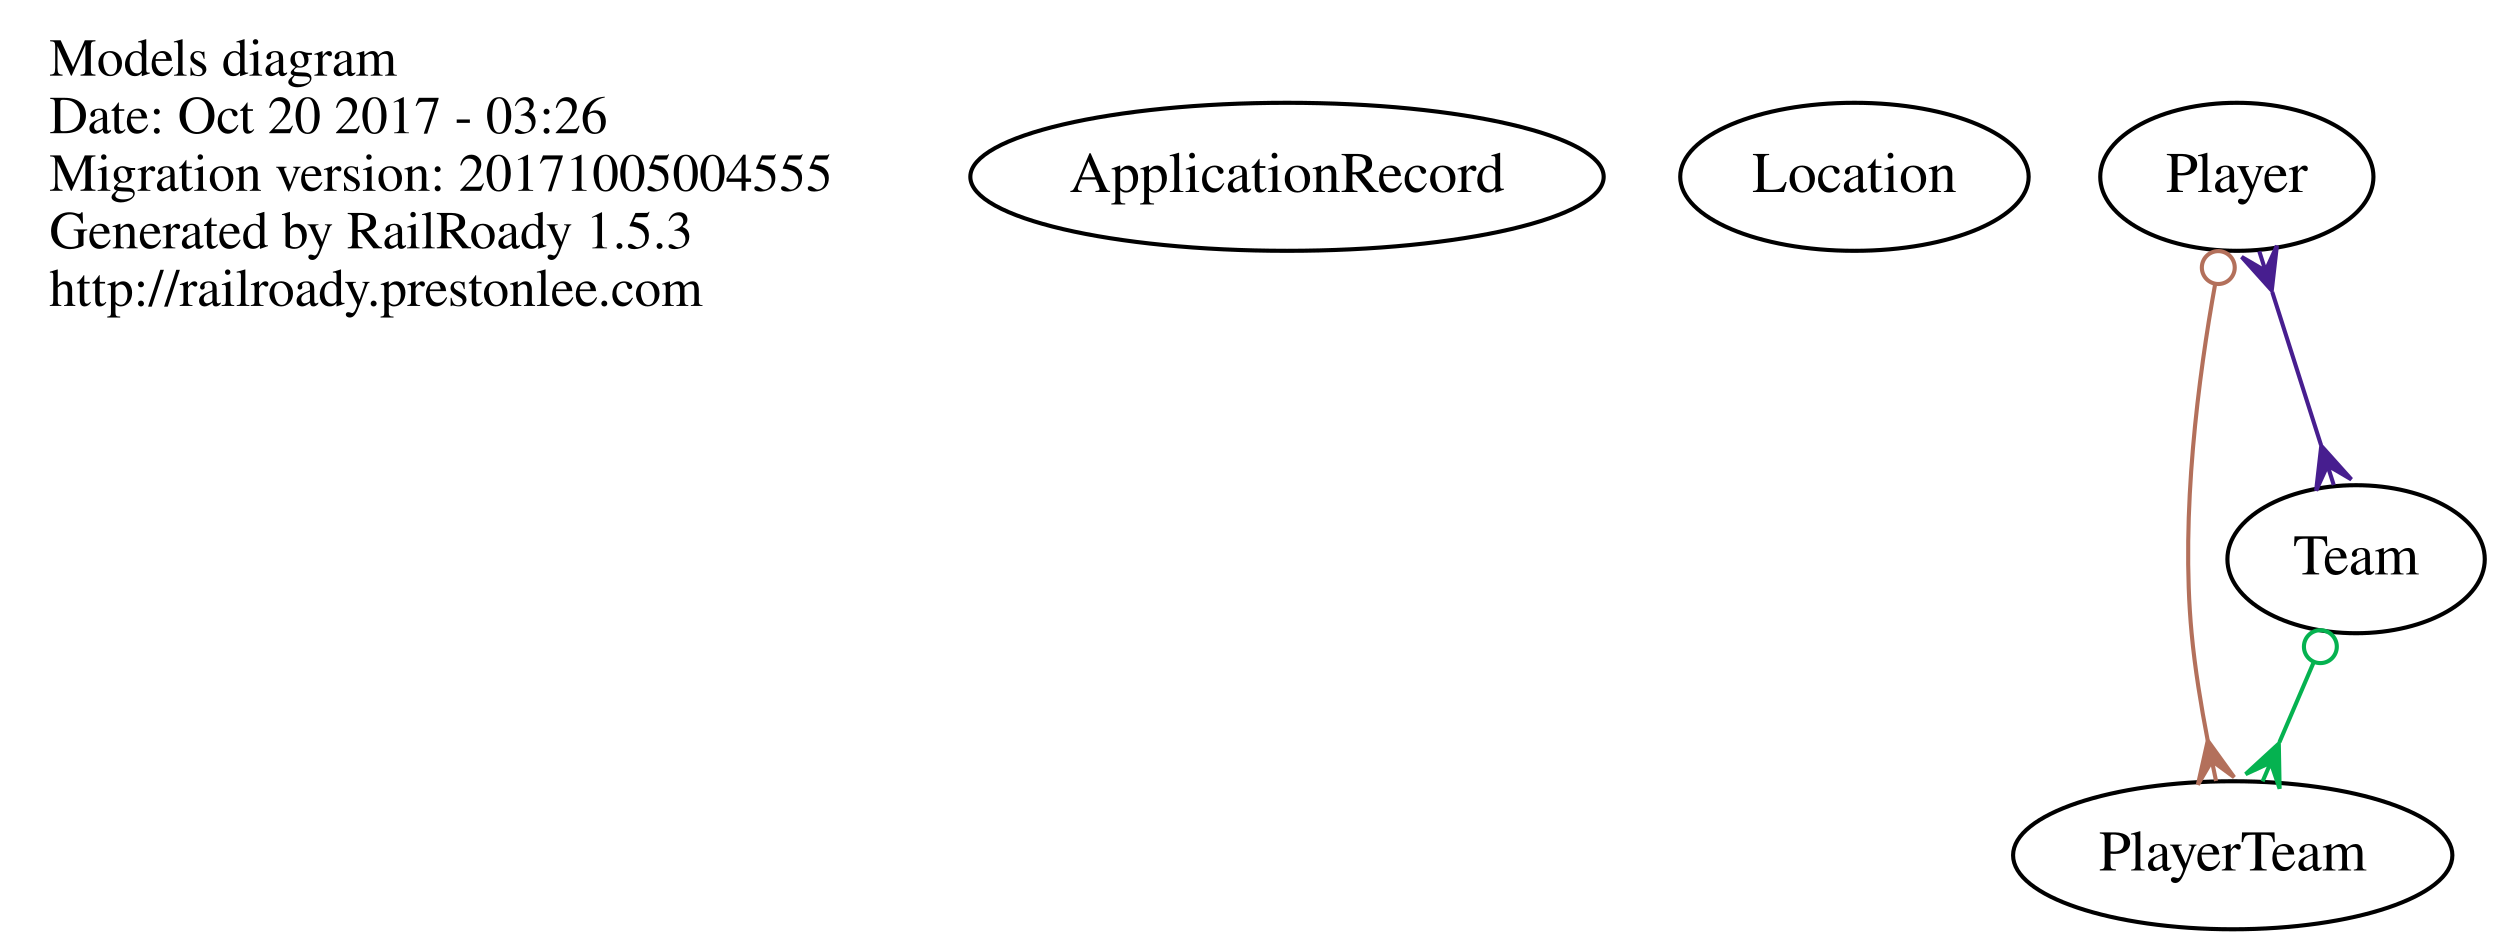
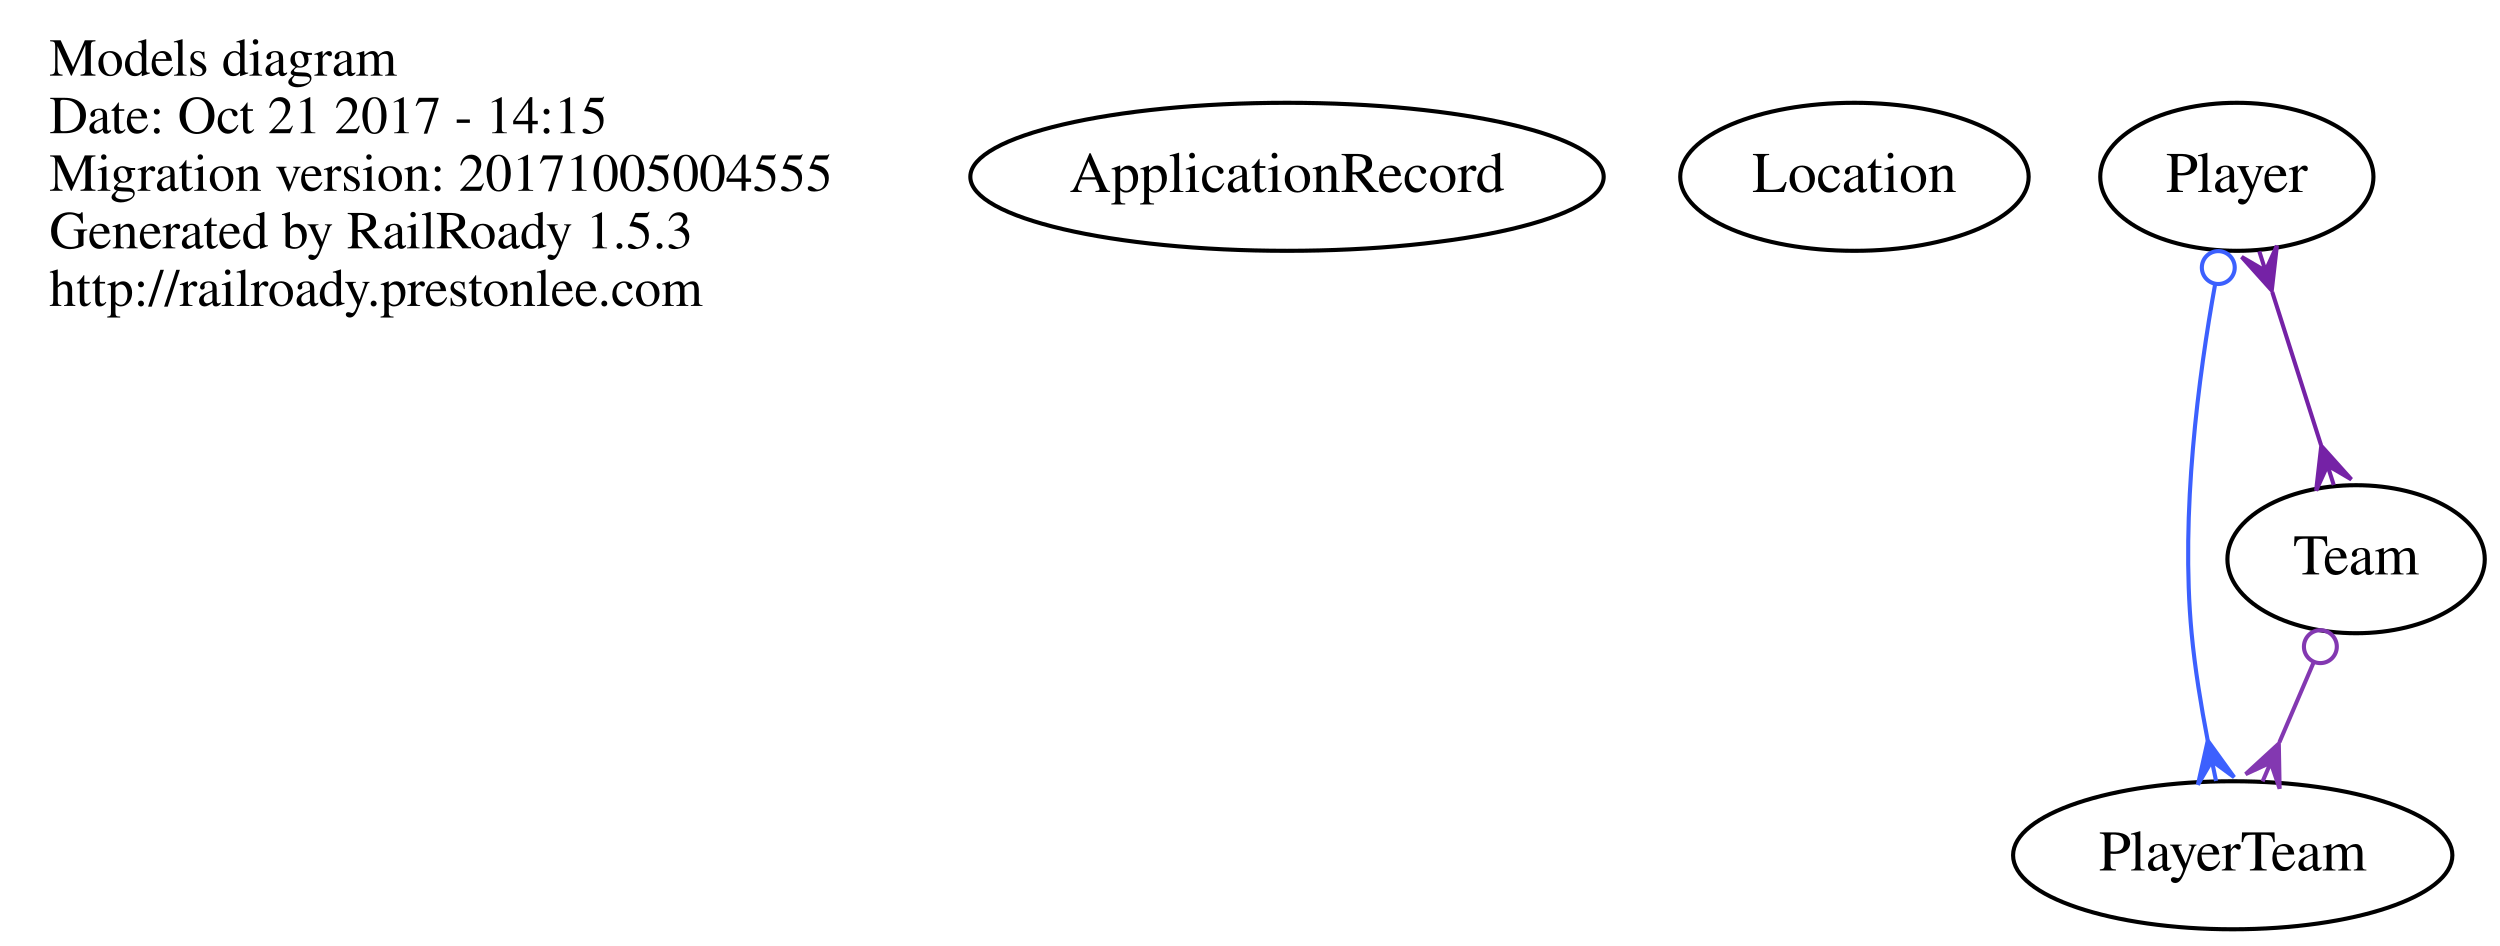
<svg xmlns="http://www.w3.org/2000/svg" width="608pt" height="230pt" viewBox="0.00 0.00 608.00 230.00">
  <g id="graph0" class="graph" transform="scale(1 1) rotate(0) translate(4 226)">
    <polygon fill="none" stroke="none" points="-4,4 -4,-226 604,-226 604,4 -4,4" />
    <g id="node1" class="node">
      <text text-anchor="start" x="8" y="-207.6" font-family="Times,serif" font-size="13.00">Models diagram</text>
-       <text text-anchor="start" x="8" y="-193.6" font-family="Times,serif" font-size="13.00">Date: Oct 20 2017 - 03:26</text>
+       <text text-anchor="start" x="8" y="-193.6" font-family="Times,serif" font-size="13.00">Date: Oct 21 2017 - 14:15</text>
      <text text-anchor="start" x="8" y="-179.6" font-family="Times,serif" font-size="13.00">Migration version: 20171005004555</text>
      <text text-anchor="start" x="8" y="-165.6" font-family="Times,serif" font-size="13.00">Generated by RailRoady 1.5.3</text>
      <text text-anchor="start" x="8" y="-151.6" font-family="Times,serif" font-size="13.00">http://railroady.prestonlee.com</text>
    </g>
    <g id="node2" class="node">
      <ellipse fill="none" stroke="black" cx="309" cy="-183" rx="77.015" ry="18" />
      <text text-anchor="middle" x="309" y="-179.3" font-family="Times,serif" font-size="14.00">ApplicationRecord</text>
    </g>
    <g id="node3" class="node">
      <ellipse fill="none" stroke="black" cx="447" cy="-183" rx="42.37" ry="18" />
      <text text-anchor="middle" x="447" y="-179.3" font-family="Times,serif" font-size="14.00">Location</text>
    </g>
    <g id="node4" class="node">
      <ellipse fill="none" stroke="black" cx="540" cy="-183" rx="33.221" ry="18" />
      <text text-anchor="middle" x="540" y="-179.3" font-family="Times,serif" font-size="14.00">Player</text>
    </g>
    <g id="node5" class="node">
      <ellipse fill="none" stroke="black" cx="539" cy="-18" rx="53.418" ry="18" />
      <text text-anchor="middle" x="539" y="-14.3" font-family="Times,serif" font-size="14.00">PlayerTeam</text>
    </g>
    <g id="edge1" class="edge">
-       <path fill="none" stroke="#b3705b" d="M534.725,-156.895C530.701,-134.605 526.275,-101.144 529,-72 529.797,-63.478 531.3,-54.285 532.903,-45.986" />
-       <ellipse fill="none" stroke="#b3705b" cx="535.488" cy="-160.928" rx="4" ry="4" />
-       <polygon fill="#b3705b" stroke="#b3705b" points="532.927,-45.866 539.349,-36.977 533.934,-40.968 534.941,-36.071 534.941,-36.071 534.941,-36.071 533.934,-40.968 530.533,-35.165 532.927,-45.866 532.927,-45.866" />
+       <path fill="none" stroke="#3c60fe" d="M534.725,-156.895C530.701,-134.605 526.275,-101.144 529,-72 529.797,-63.478 531.3,-54.285 532.903,-45.986" />
+       <ellipse fill="none" stroke="#3c60fe" cx="535.488" cy="-160.928" rx="4" ry="4" />
+       <polygon fill="#3c60fe" stroke="#3c60fe" points="532.927,-45.866 539.349,-36.977 533.934,-40.968 534.941,-36.071 534.941,-36.071 534.941,-36.071 533.934,-40.968 530.533,-35.165 532.927,-45.866 532.927,-45.866" />
    </g>
    <g id="node6" class="node">
      <ellipse fill="none" stroke="black" cx="569" cy="-90" rx="31.297" ry="18" />
      <text text-anchor="middle" x="569" y="-86.3" font-family="Times,serif" font-size="14.00">Team</text>
    </g>
    <g id="edge2" class="edge">
-       <path fill="none" stroke="#471e8f" d="M548.608,-154.988C552.358,-143.221 556.741,-129.467 560.481,-117.732" />
-       <polygon fill="#471e8f" stroke="#471e8f" points="548.491,-155.356 541.167,-163.517 546.973,-160.12 545.455,-164.884 545.455,-164.884 545.455,-164.884 546.973,-160.12 549.742,-166.25 548.491,-155.356 548.491,-155.356" />
-       <polygon fill="#471e8f" stroke="#471e8f" points="560.533,-117.568 567.857,-109.406 562.052,-112.804 563.57,-108.04 563.57,-108.04 563.57,-108.04 562.052,-112.804 559.282,-106.673 560.533,-117.568 560.533,-117.568" />
+       <path fill="none" stroke="#7522a6" d="M548.608,-154.988C552.358,-143.221 556.741,-129.467 560.481,-117.732" />
+       <polygon fill="#7522a6" stroke="#7522a6" points="548.491,-155.356 541.167,-163.517 546.973,-160.12 545.455,-164.884 545.455,-164.884 545.455,-164.884 546.973,-160.12 549.742,-166.25 548.491,-155.356 548.491,-155.356" />
+       <polygon fill="#7522a6" stroke="#7522a6" points="560.533,-117.568 567.857,-109.406 562.052,-112.804 563.57,-108.04 563.57,-108.04 563.57,-108.04 562.052,-112.804 559.282,-106.673 560.533,-117.568 560.533,-117.568" />
    </g>
    <g id="edge3" class="edge">
-       <path fill="none" stroke="#05b250" d="M558.619,-64.778C555.947,-58.544 553.059,-51.805 550.341,-45.463" />
-       <ellipse fill="none" stroke="#05b250" cx="560.315" cy="-68.734" rx="4" ry="4" />
-       <polygon fill="#05b250" stroke="#05b250" points="550.206,-45.148 550.403,-34.184 548.237,-40.552 546.267,-35.956 546.267,-35.956 546.267,-35.956 548.237,-40.552 542.131,-37.729 550.206,-45.148 550.206,-45.148" />
+       <path fill="none" stroke="#8338b1" d="M558.619,-64.778C555.947,-58.544 553.059,-51.805 550.341,-45.463" />
+       <ellipse fill="none" stroke="#8338b1" cx="560.315" cy="-68.734" rx="4" ry="4" />
+       <polygon fill="#8338b1" stroke="#8338b1" points="550.206,-45.148 550.403,-34.184 548.237,-40.552 546.267,-35.956 546.267,-35.956 546.267,-35.956 548.237,-40.552 542.131,-37.729 550.206,-45.148 550.206,-45.148" />
    </g>
  </g>
</svg>
